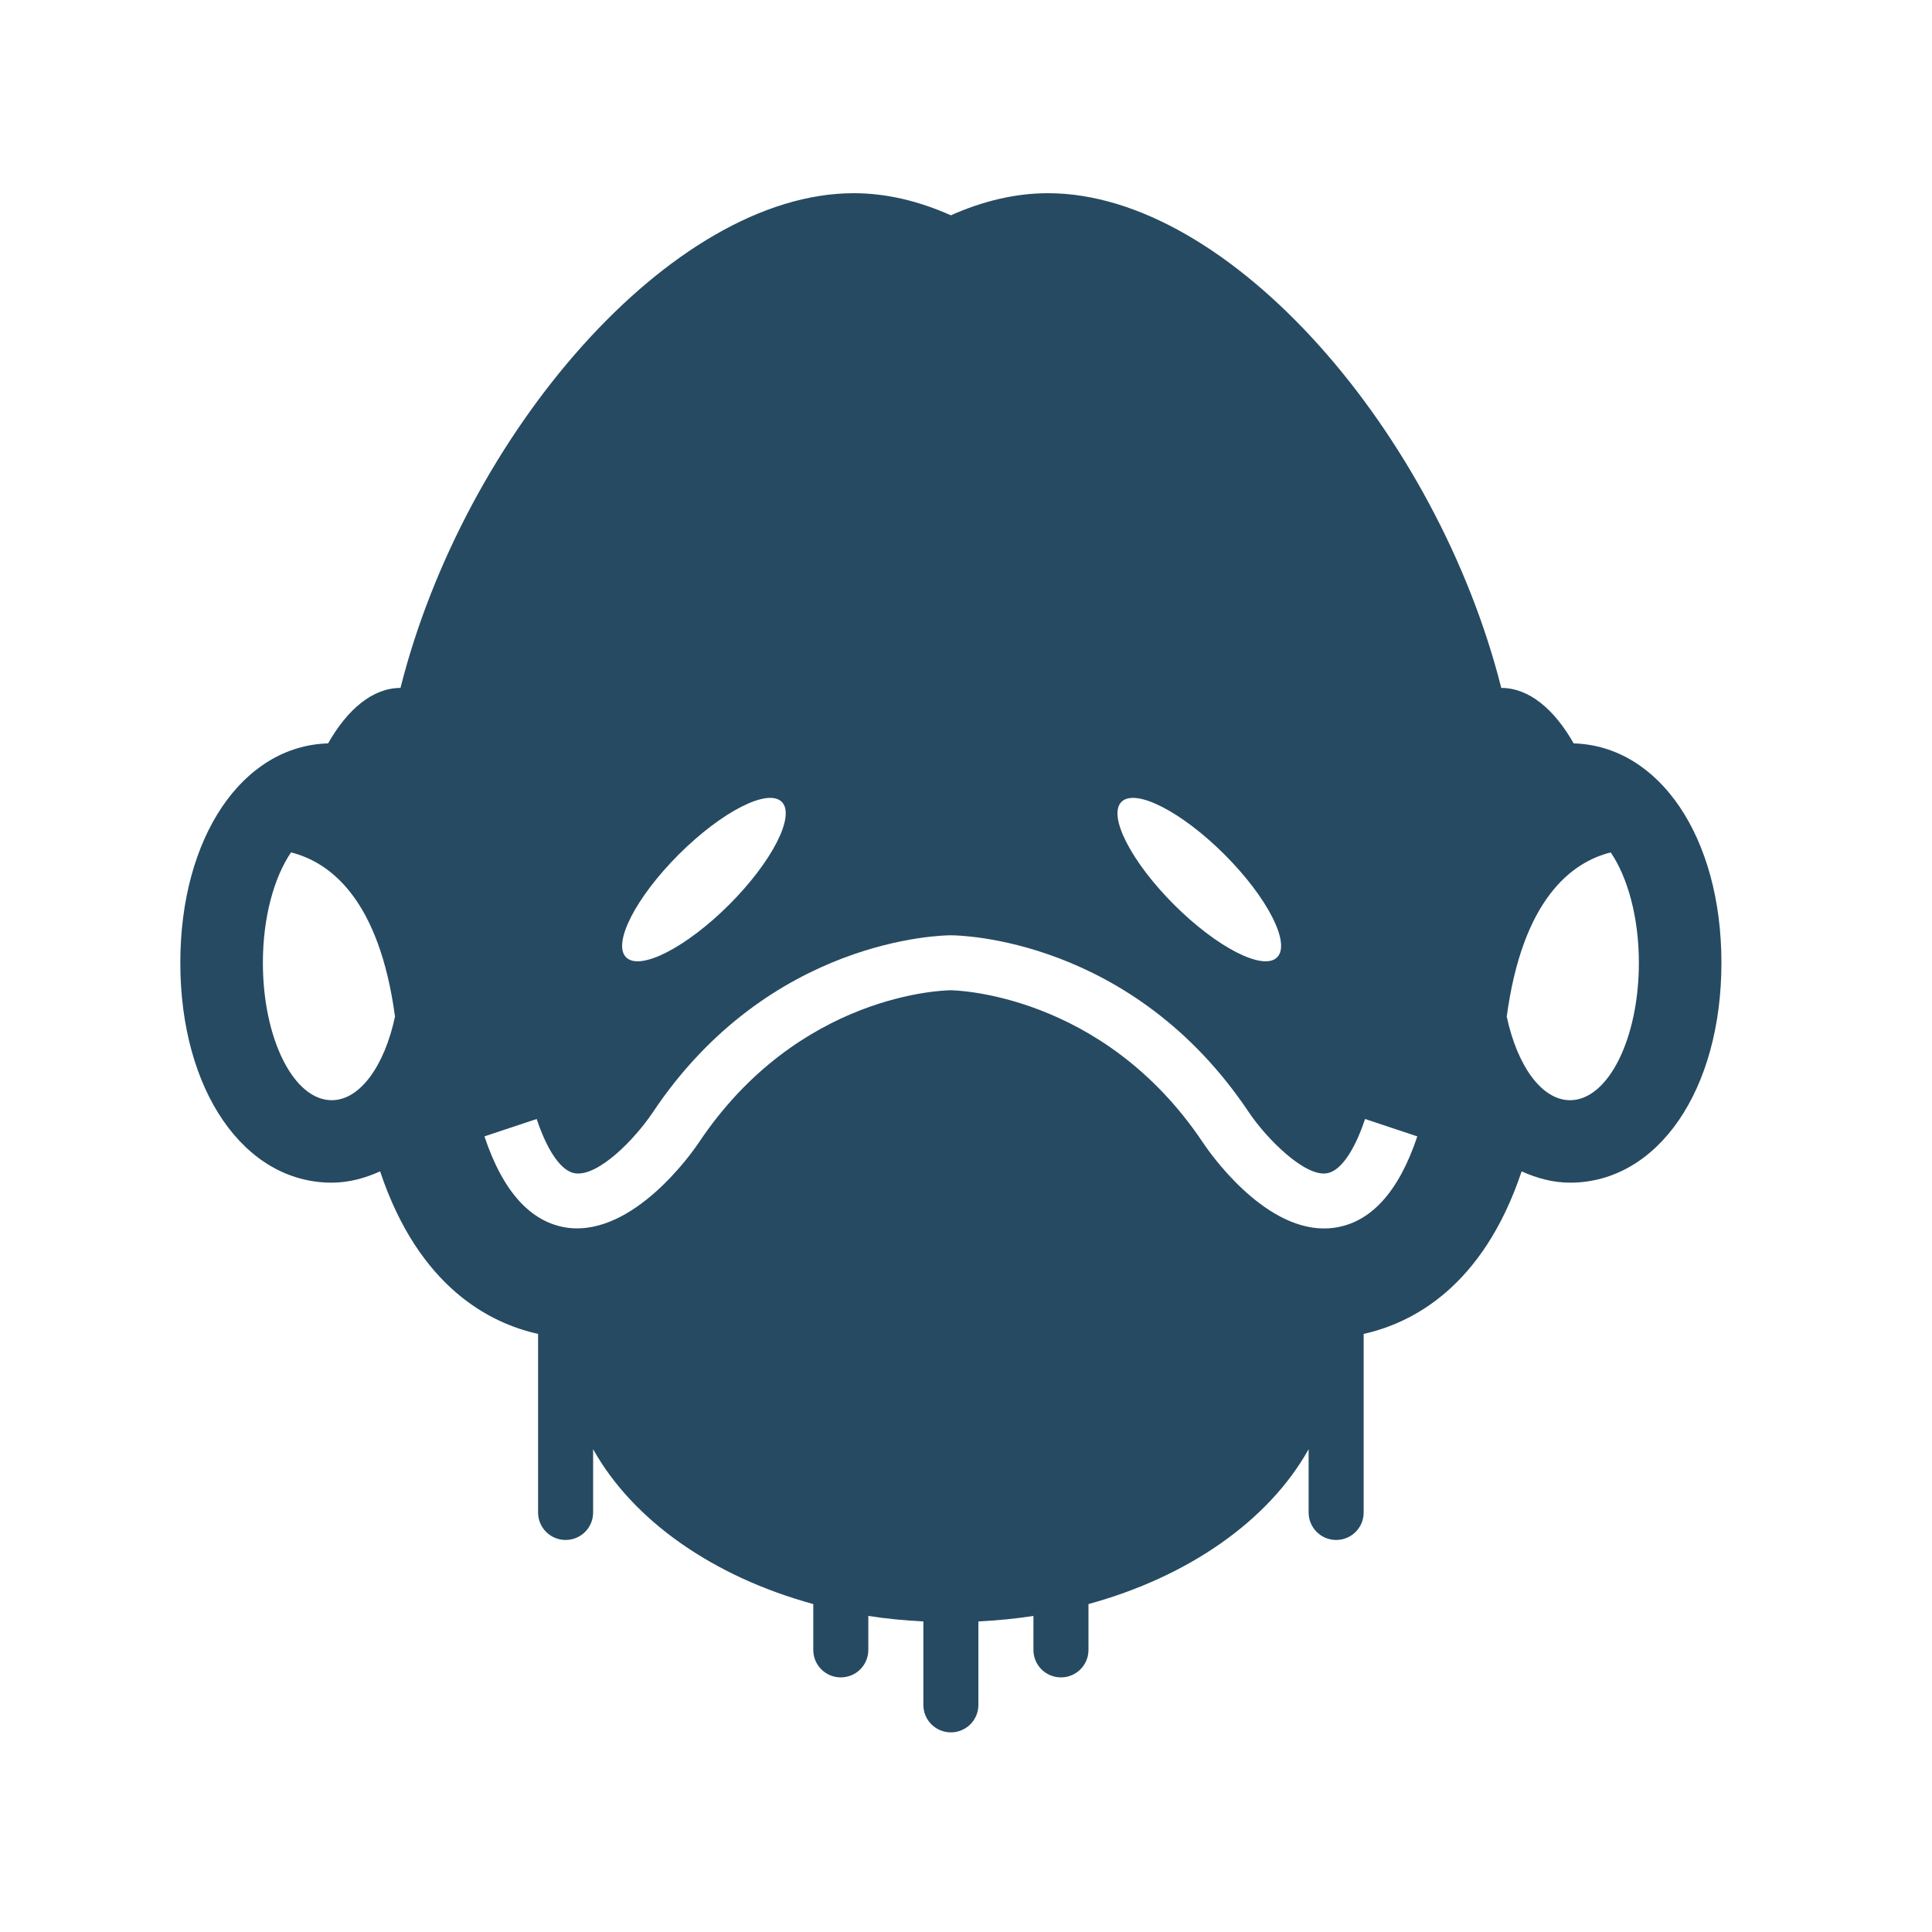
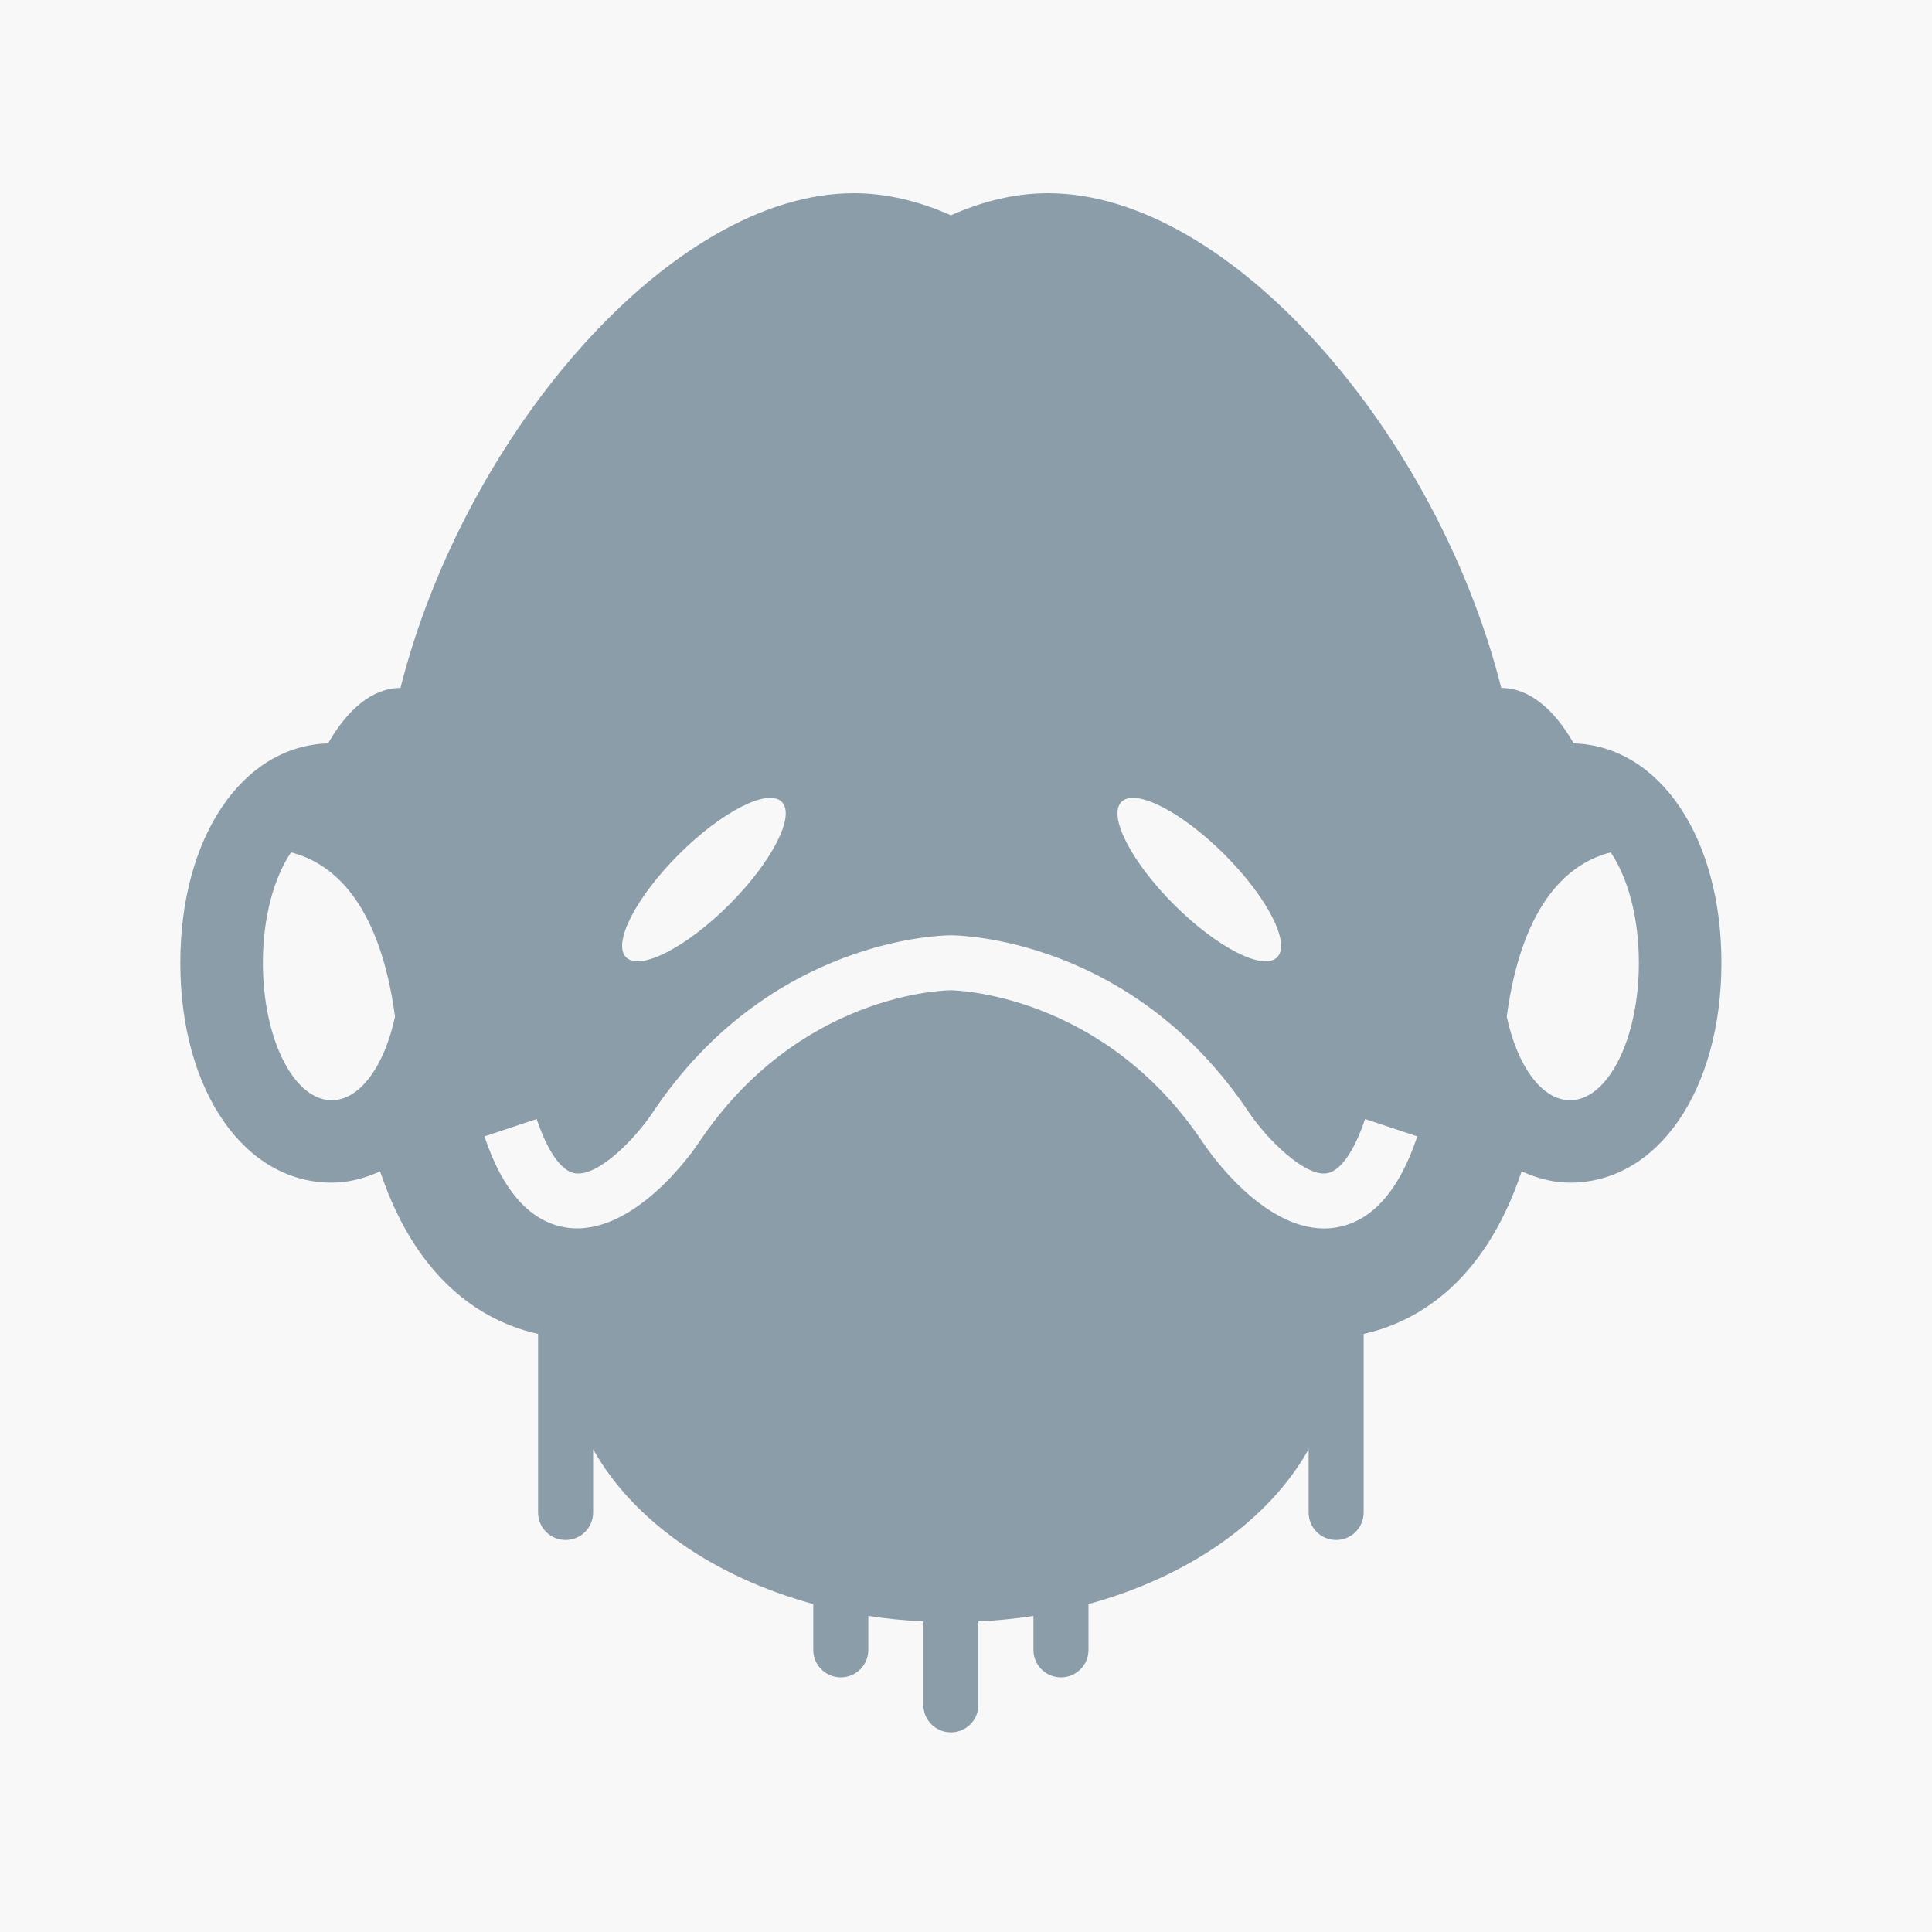
<svg xmlns="http://www.w3.org/2000/svg" width="300px" height="300px" viewBox="0 0 300 300" version="1.1">
  <defs />
-   <g id="Page-1" stroke="none" stroke-width="1" fill="none" fill-rule="evenodd">
+   <g id="Page-1" stroke="none" stroke-width="1" fill="none" fill-rule="evenodd" opacity="0.5">
    <g id="akbar">
      <rect id="Rectangle-1" fill="#FFFFFF" x="0" y="0" width="300" height="300" />
      <path d="M244.358,115.431 C241.349,110.139 237.441,106.821 233.116,106.821 C223.185,67.421 191.039,30 162.727,30 C157.651,30 152.585,31.235 147.651,33.431 C142.717,31.235 137.652,30 132.575,30 C104.263,30 72.123,67.421 62.186,106.821 C57.862,106.821 53.953,110.139 50.945,115.431 C37.623,115.829 28,129.999 28,149.5 C28,169.286 37.885,183.643 51.503,183.643 C54.187,183.643 56.676,182.943 59.024,181.89 C65.075,199.98 76.168,205.494 83.552,207.127 L83.552,234.857 C83.552,237.219 85.461,239.125 87.826,239.125 C90.19,239.125 92.099,237.219 92.099,234.857 L92.099,225.03 C98.269,236.075 110.702,244.815 126.285,249.078 L126.285,256.196 C126.285,258.558 128.194,260.464 130.558,260.464 C132.923,260.464 134.831,258.558 134.831,256.196 L134.831,250.921 C137.612,251.354 140.472,251.627 143.378,251.775 L143.378,264.732 C143.378,267.094 145.287,269 147.651,269 C150.016,269 151.924,267.094 151.924,264.732 L151.924,251.775 C154.83,251.627 157.69,251.354 160.471,250.921 L160.471,256.196 C160.471,258.558 162.38,260.464 164.744,260.464 C167.109,260.464 169.017,258.558 169.017,256.196 L169.017,249.078 C184.601,244.815 197.033,236.075 203.203,225.03 L203.203,234.857 C203.203,237.219 205.112,239.125 207.477,239.125 C209.841,239.125 211.75,237.219 211.75,234.857 L211.75,207.127 C219.174,205.477 230.245,199.94 236.278,181.89 C238.632,182.943 241.116,183.643 243.799,183.643 C257.417,183.643 267.302,169.286 267.302,149.5 C267.302,129.999 257.679,115.829 244.358,115.431 L244.358,115.431 Z M51.503,170.839 C45.6,170.839 40.82,161.285 40.82,149.5 C40.82,142.45 42.552,136.247 45.19,132.36 C51.349,133.908 58.887,139.718 61.337,157.854 C59.708,165.485 55.919,170.839 51.503,170.839 L51.503,170.839 Z M174.14,124.513 C176.293,122.356 183.455,126.015 190.133,132.679 C196.805,139.348 200.469,146.501 198.309,148.652 C196.155,150.809 188.993,147.15 182.316,140.486 C175.644,133.817 171.98,126.664 174.14,124.513 L174.14,124.513 Z M105.397,132.679 C112.075,126.015 119.237,122.356 121.391,124.513 C123.55,126.664 119.886,133.817 113.214,140.486 C106.537,147.15 99.375,150.809 97.221,148.652 C95.062,146.501 98.725,139.348 105.397,132.679 L105.397,132.679 Z M207.118,190.654 C206.611,190.722 206.098,190.756 205.597,190.756 C195.985,190.756 187.774,178.891 186.828,177.474 C171.188,154.041 147.885,153.768 147.651,153.768 C146.711,153.774 124.006,154.2 108.474,177.474 C107.483,178.965 98.378,191.928 88.185,190.654 C82.475,189.885 78.111,185.111 75.222,176.456 L83.336,173.758 C85.028,178.834 87.21,181.907 89.313,182.192 C92.931,182.71 98.611,176.843 101.363,172.729 C119.516,145.551 146.506,145.232 147.651,145.232 C148.796,145.232 175.786,145.551 193.939,172.74 C196.702,176.843 202.577,182.71 205.99,182.192 C208.092,181.907 210.274,178.834 211.967,173.758 L220.08,176.456 C217.191,185.111 212.827,189.885 207.118,190.654 L207.118,190.654 Z M243.799,170.839 C239.384,170.839 235.595,165.485 233.965,157.854 C236.415,139.718 243.953,133.908 250.112,132.36 C252.75,136.247 254.483,142.45 254.483,149.5 C254.483,161.285 249.702,170.839 243.799,170.839 L243.799,170.839 Z" id="Imported-Layers" fill="#264A62" />
    </g>
  </g>
</svg>
